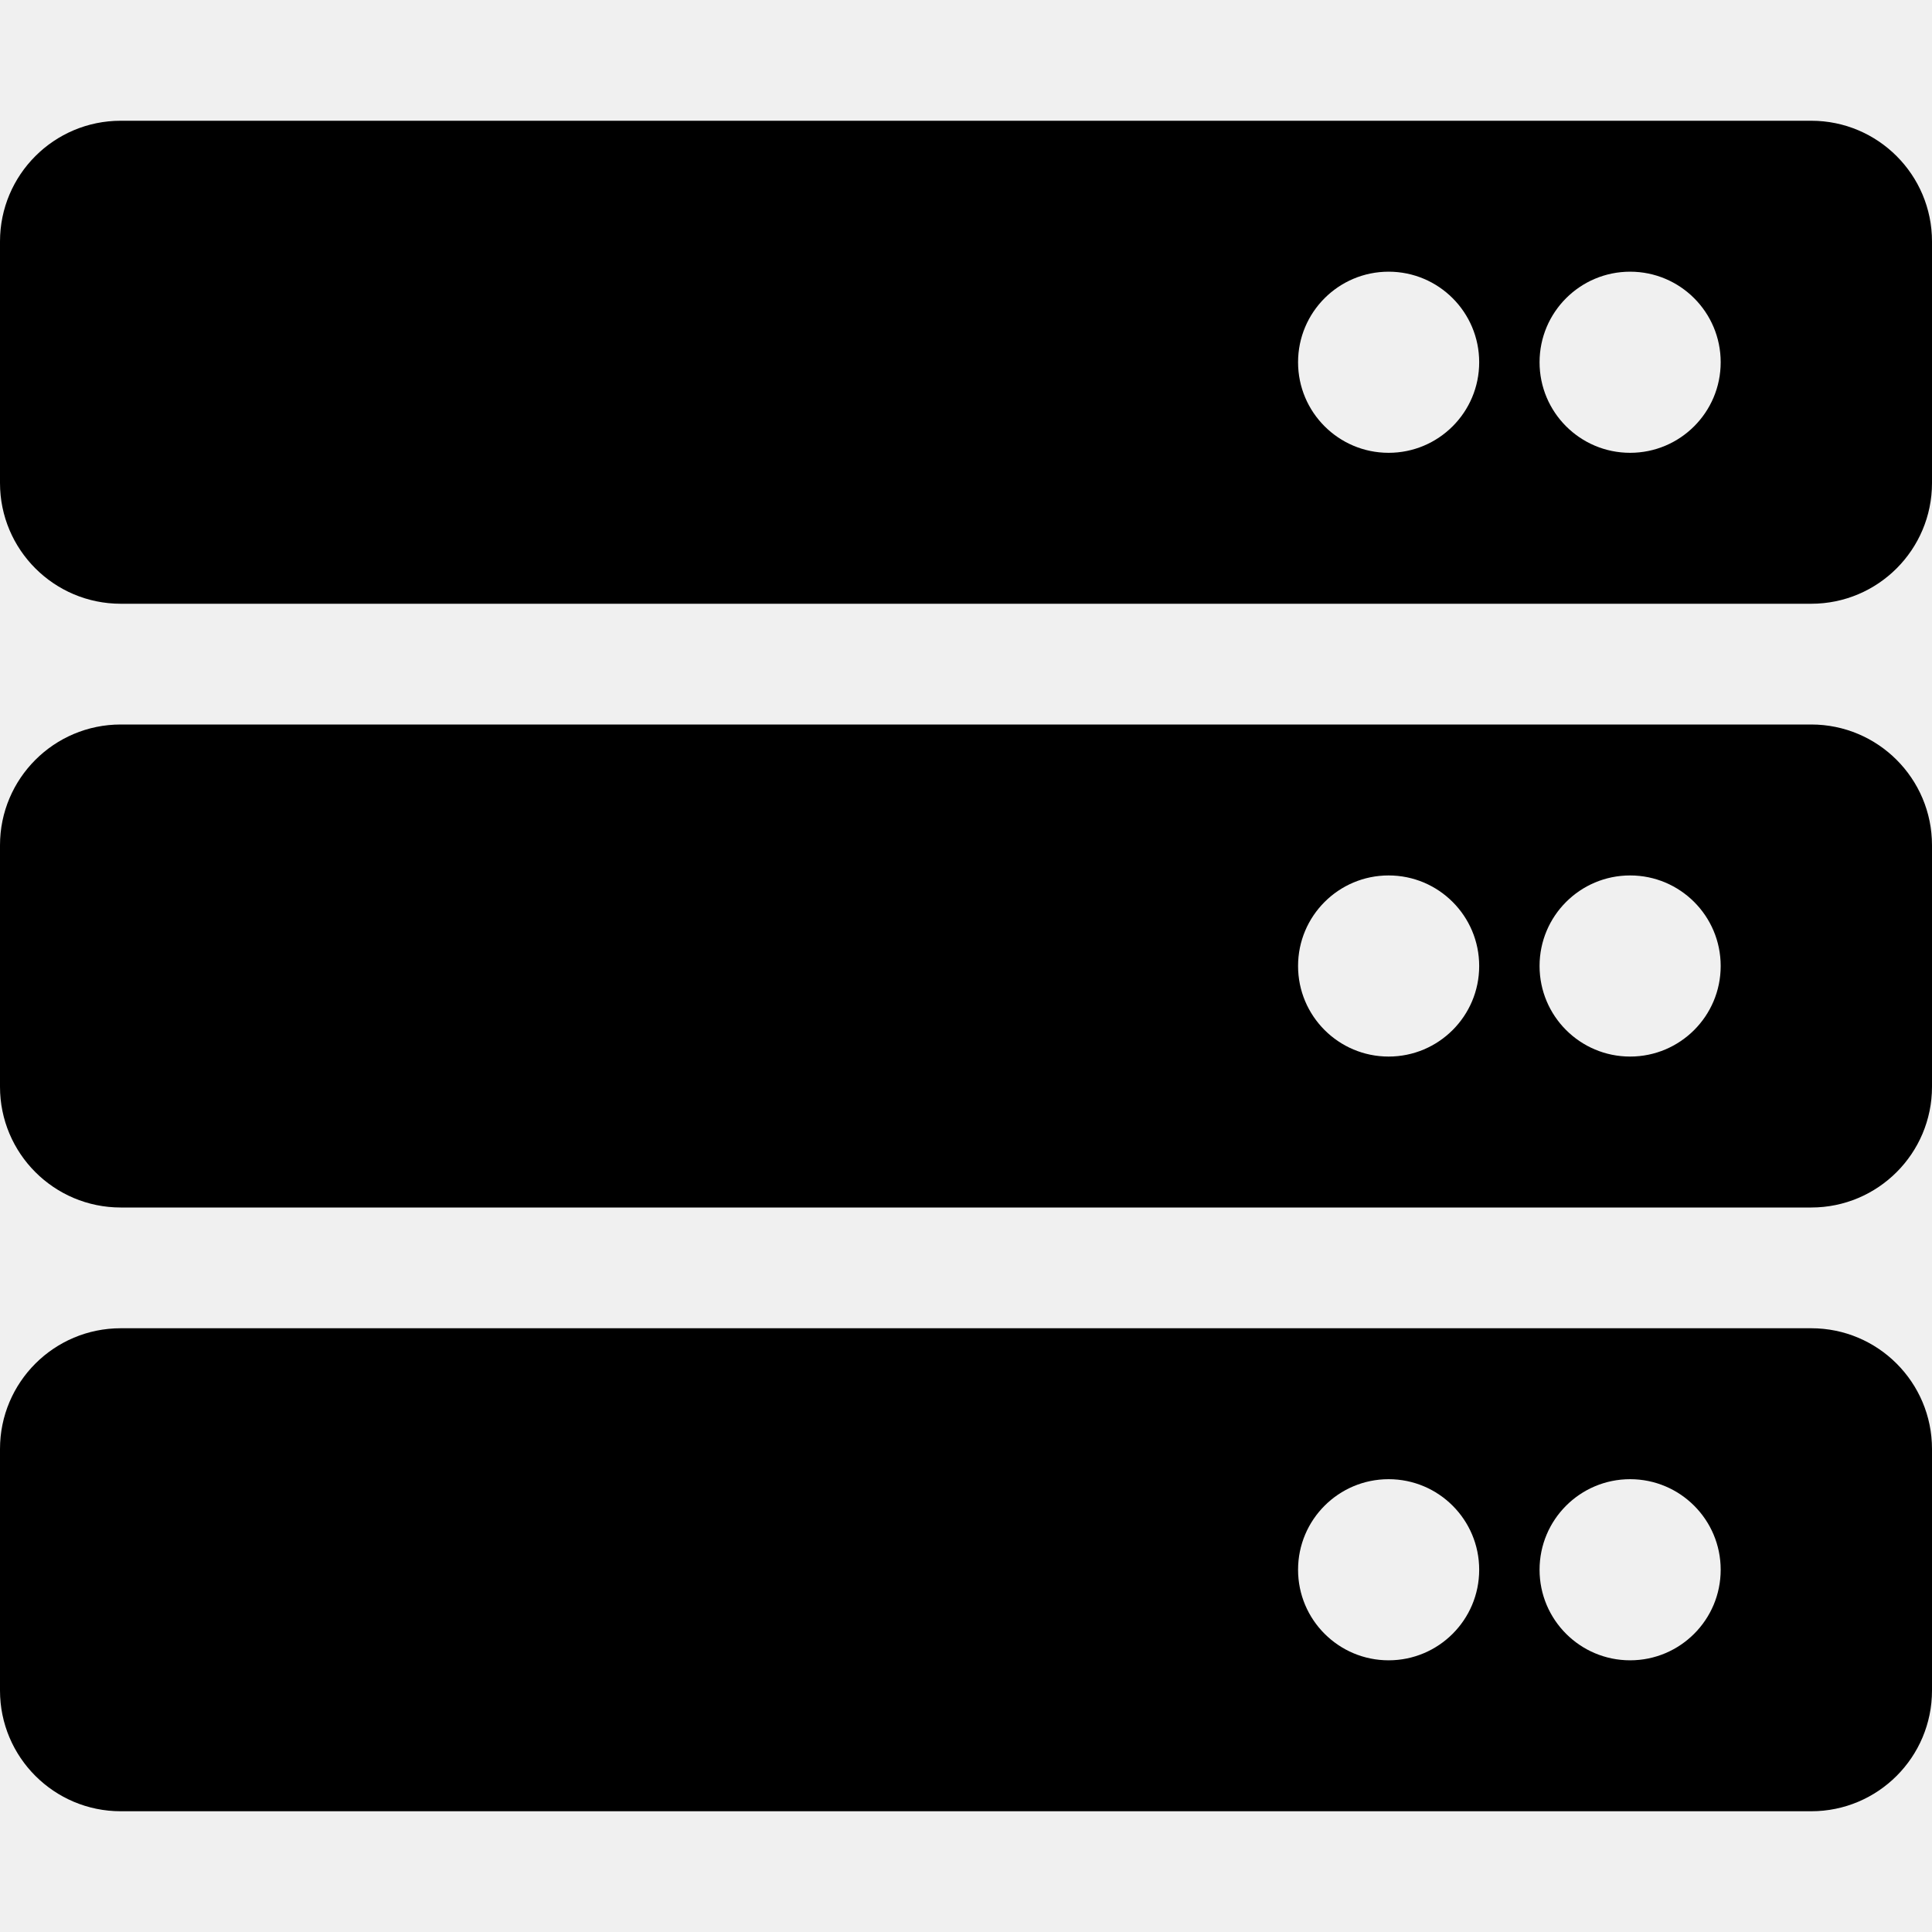
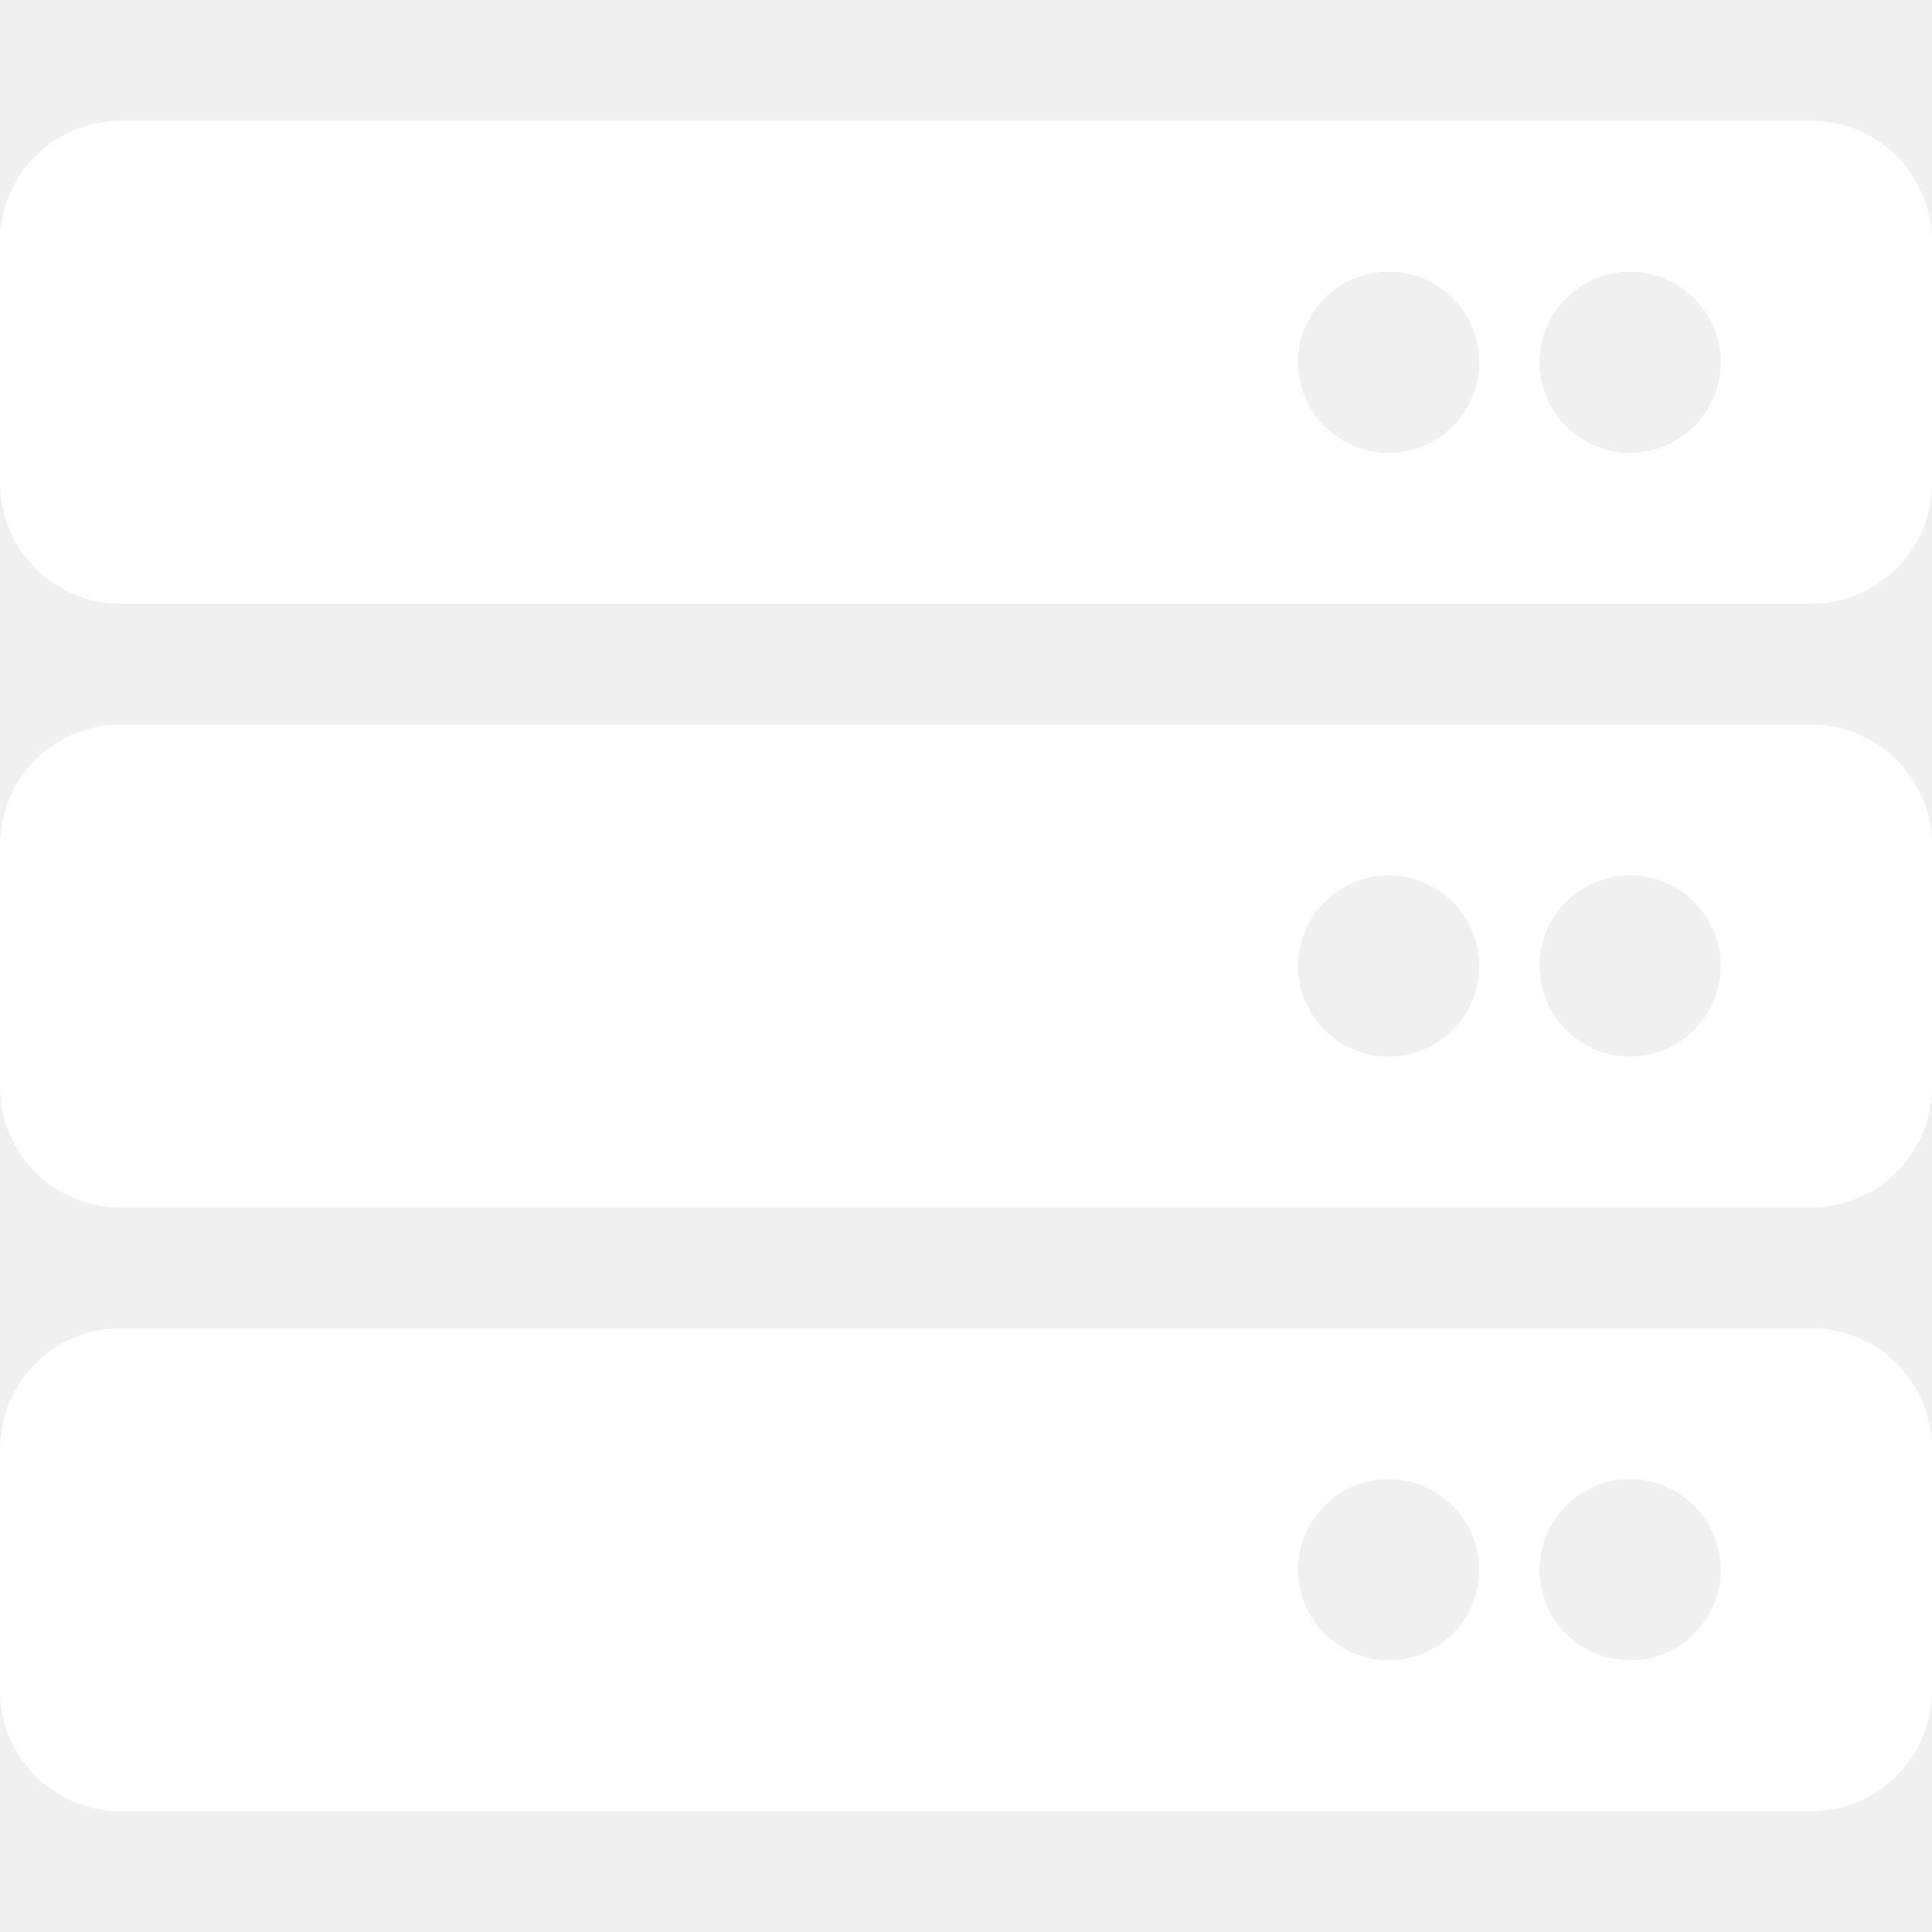
<svg xmlns="http://www.w3.org/2000/svg" viewBox="0 0 512 512">
-   <path d="M480 160H32c-17.673 0-32-14.327-32-32V64c0-17.673 14.327-32 32-32h448c17.673 0 32 14.327 32 32v64c0 17.673-14.327 32-32 32zm-48-88c-13.255 0-24 10.745-24 24s10.745 24 24 24 24-10.745 24-24-10.745-24-24-24zm-64 0c-13.255 0-24 10.745-24 24s10.745 24 24 24 24-10.745 24-24-10.745-24-24-24zm112 248H32c-17.673 0-32-14.327-32-32v-64c0-17.673 14.327-32 32-32h448c17.673 0 32 14.327 32 32v64c0 17.673-14.327 32-32 32zm-48-88c-13.255 0-24 10.745-24 24s10.745 24 24 24 24-10.745 24-24-10.745-24-24-24zm-64 0c-13.255 0-24 10.745-24 24s10.745 24 24 24 24-10.745 24-24-10.745-24-24-24zm112 248H32c-17.673 0-32-14.327-32-32v-64c0-17.673 14.327-32 32-32h448c17.673 0 32 14.327 32 32v64c0 17.673-14.327 32-32 32zm-48-88c-13.255 0-24 10.745-24 24s10.745 24 24 24 24-10.745 24-24-10.745-24-24-24zm-64 0c-13.255 0-24 10.745-24 24s10.745 24 24 24 24-10.745 24-24-10.745-24-24-24z" />
+   <path fill="#FFFFFF" d="M480 160H32c-17.673 0-32-14.327-32-32V64c0-17.673 14.327-32 32-32h448c17.673 0 32 14.327 32 32v64c0 17.673-14.327 32-32 32zm-48-88c-13.255 0-24 10.745-24 24s10.745 24 24 24 24-10.745 24-24-10.745-24-24-24zm-64 0c-13.255 0-24 10.745-24 24s10.745 24 24 24 24-10.745 24-24-10.745-24-24-24zm112 248H32c-17.673 0-32-14.327-32-32v-64c0-17.673 14.327-32 32-32h448c17.673 0 32 14.327 32 32v64c0 17.673-14.327 32-32 32zm-48-88c-13.255 0-24 10.745-24 24s10.745 24 24 24 24-10.745 24-24-10.745-24-24-24zm-64 0c-13.255 0-24 10.745-24 24s10.745 24 24 24 24-10.745 24-24-10.745-24-24-24zm112 248H32c-17.673 0-32-14.327-32-32v-64c0-17.673 14.327-32 32-32h448c17.673 0 32 14.327 32 32v64c0 17.673-14.327 32-32 32zm-48-88c-13.255 0-24 10.745-24 24s10.745 24 24 24 24-10.745 24-24-10.745-24-24-24zm-64 0c-13.255 0-24 10.745-24 24s10.745 24 24 24 24-10.745 24-24-10.745-24-24-24z" />
</svg>
